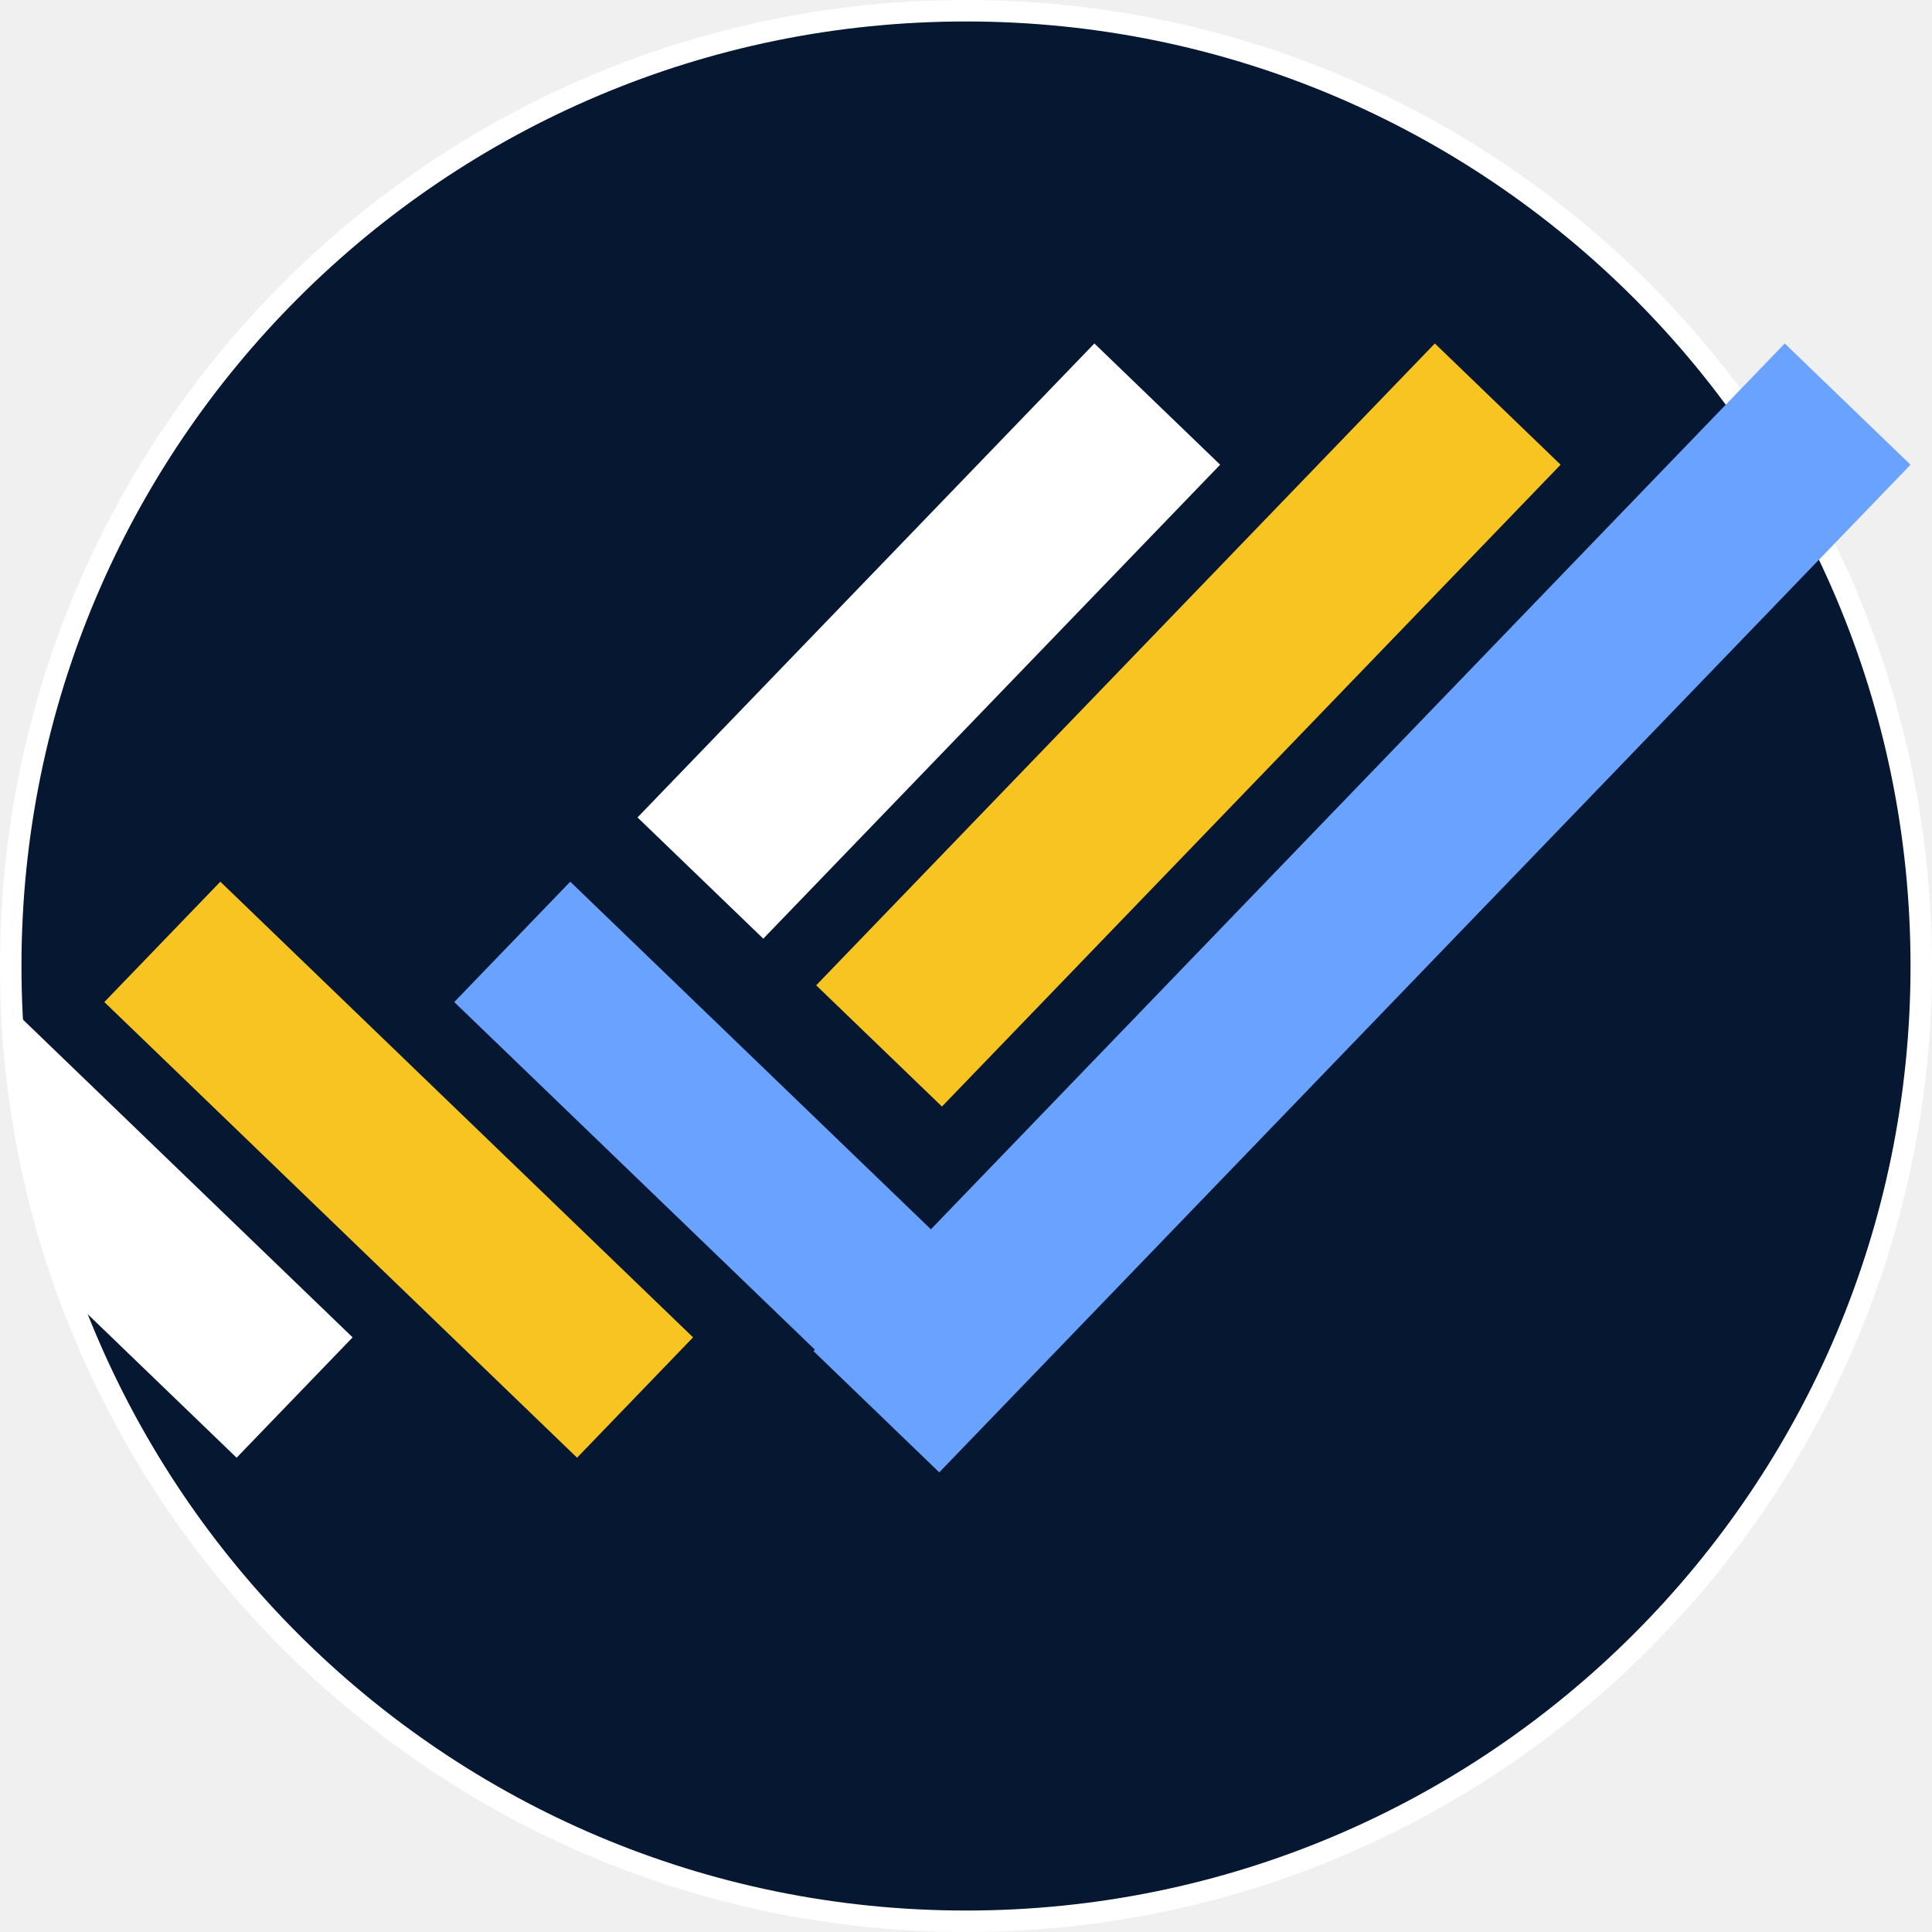
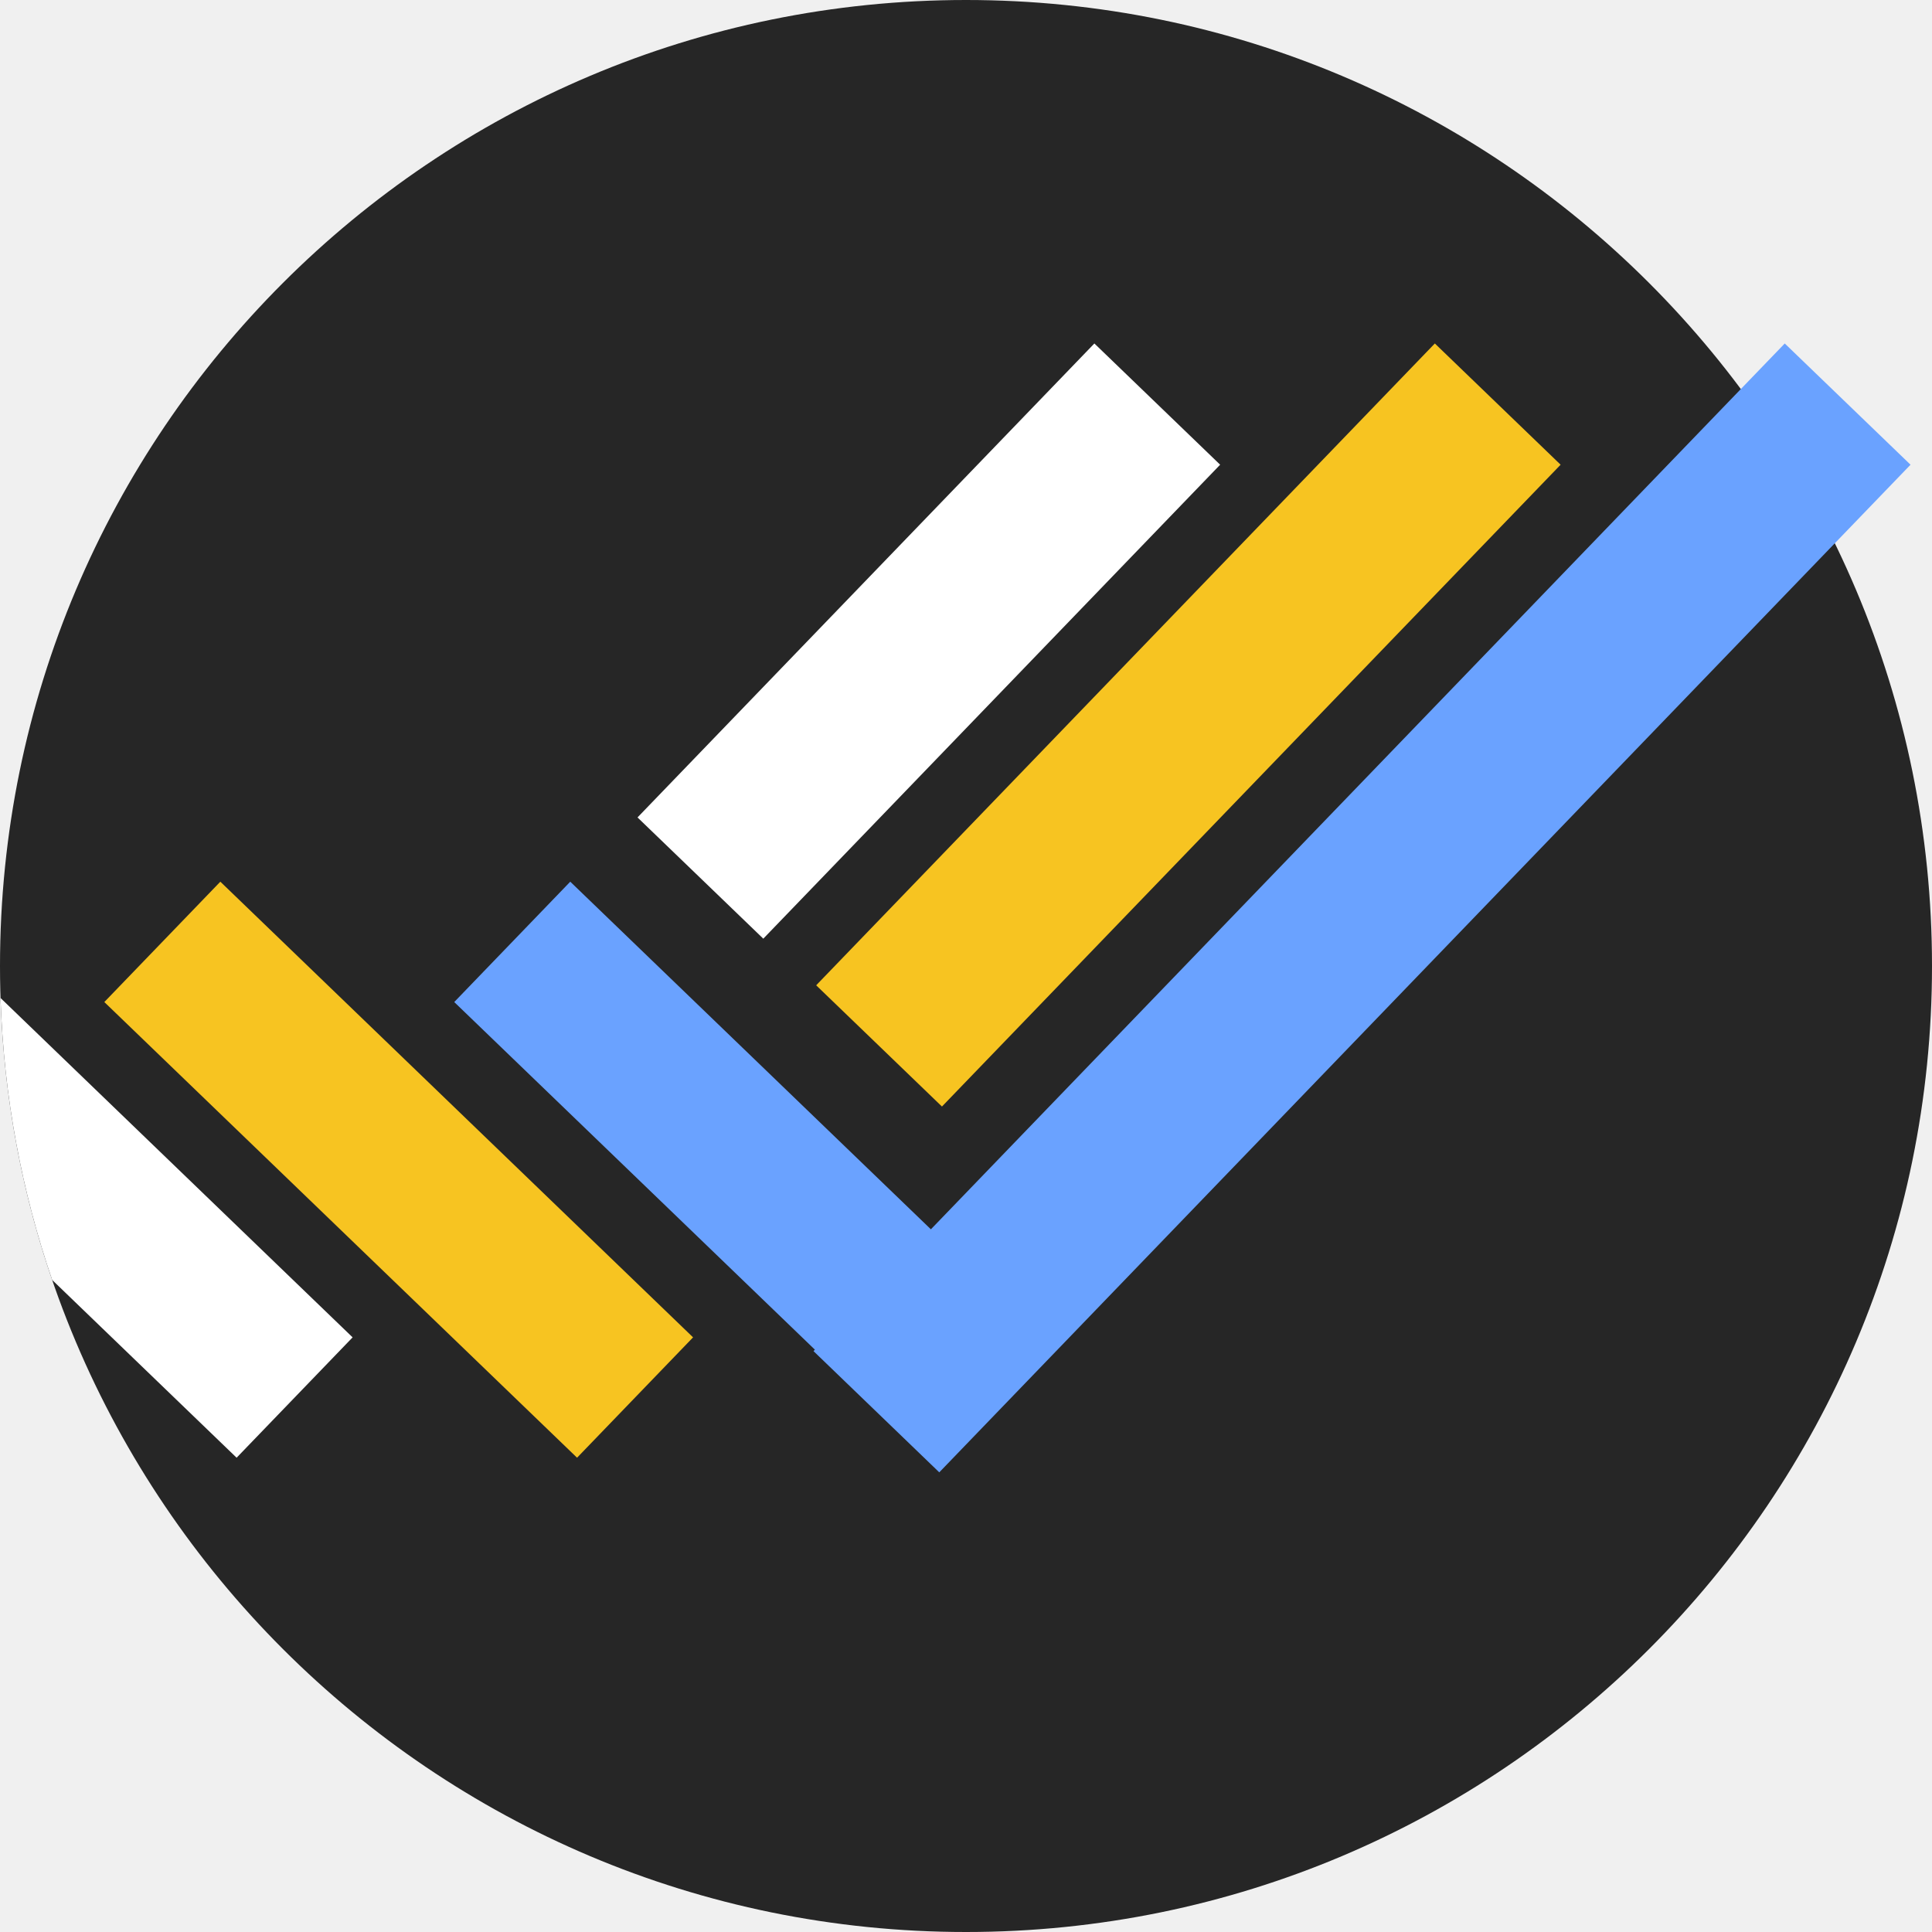
<svg xmlns="http://www.w3.org/2000/svg" width="180" height="180" viewBox="0 0 180 180" fill="none">
-   <g clip-path="url(#clip0_202_119)">
-     <circle cx="90" cy="90" r="89" fill="#061732" stroke="white" stroke-width="2" />
+   <g clip-path="url(#clip0_268_115)">
+     <circle cx="90" cy="90" r="90" fill="#262626" />
    <rect x="75.791" y="125.879" width="130.39" height="16.276" transform="rotate(-46.0529 75.7913 125.879)" fill="#6AA2FF" />
    <rect x="42.321" y="93.358" width="15.574" height="61.173" transform="rotate(-46.0529 42.321 93.3582)" fill="#6AA2FF" />
    <rect x="59.396" y="76.158" width="61.332" height="16.276" transform="rotate(-46.0529 59.3961 76.1584)" fill="white" />
    <path fill-rule="evenodd" clip-rule="evenodd" d="M4.859 119.248C2.016 110.971 0.347 102.149 0.048 92.98L32.852 124.599L22.044 135.812L4.859 119.248Z" fill="white" />
    <rect x="76.041" y="91.798" width="83.054" height="16.276" transform="rotate(-46.0529 76.0411 91.7976)" fill="#F7C421" />
-     <rect x="9.72" y="93.358" width="15.574" height="61.173" transform="rotate(-46.0529 9.71991 93.3582)" fill="#F7C421" />
+     <rect x="9.72" y="93.358" width="15.574" height="61.173" transform="rotate(-46.0529 9.71997 93.3582)" fill="#F7C421" />
  </g>
  <defs>
-     <clipPath id="clip0_202_119">
+     <clipPath id="clip0_268_115">
      <rect width="180" height="180" fill="white" />
    </clipPath>
  </defs>
</svg>
